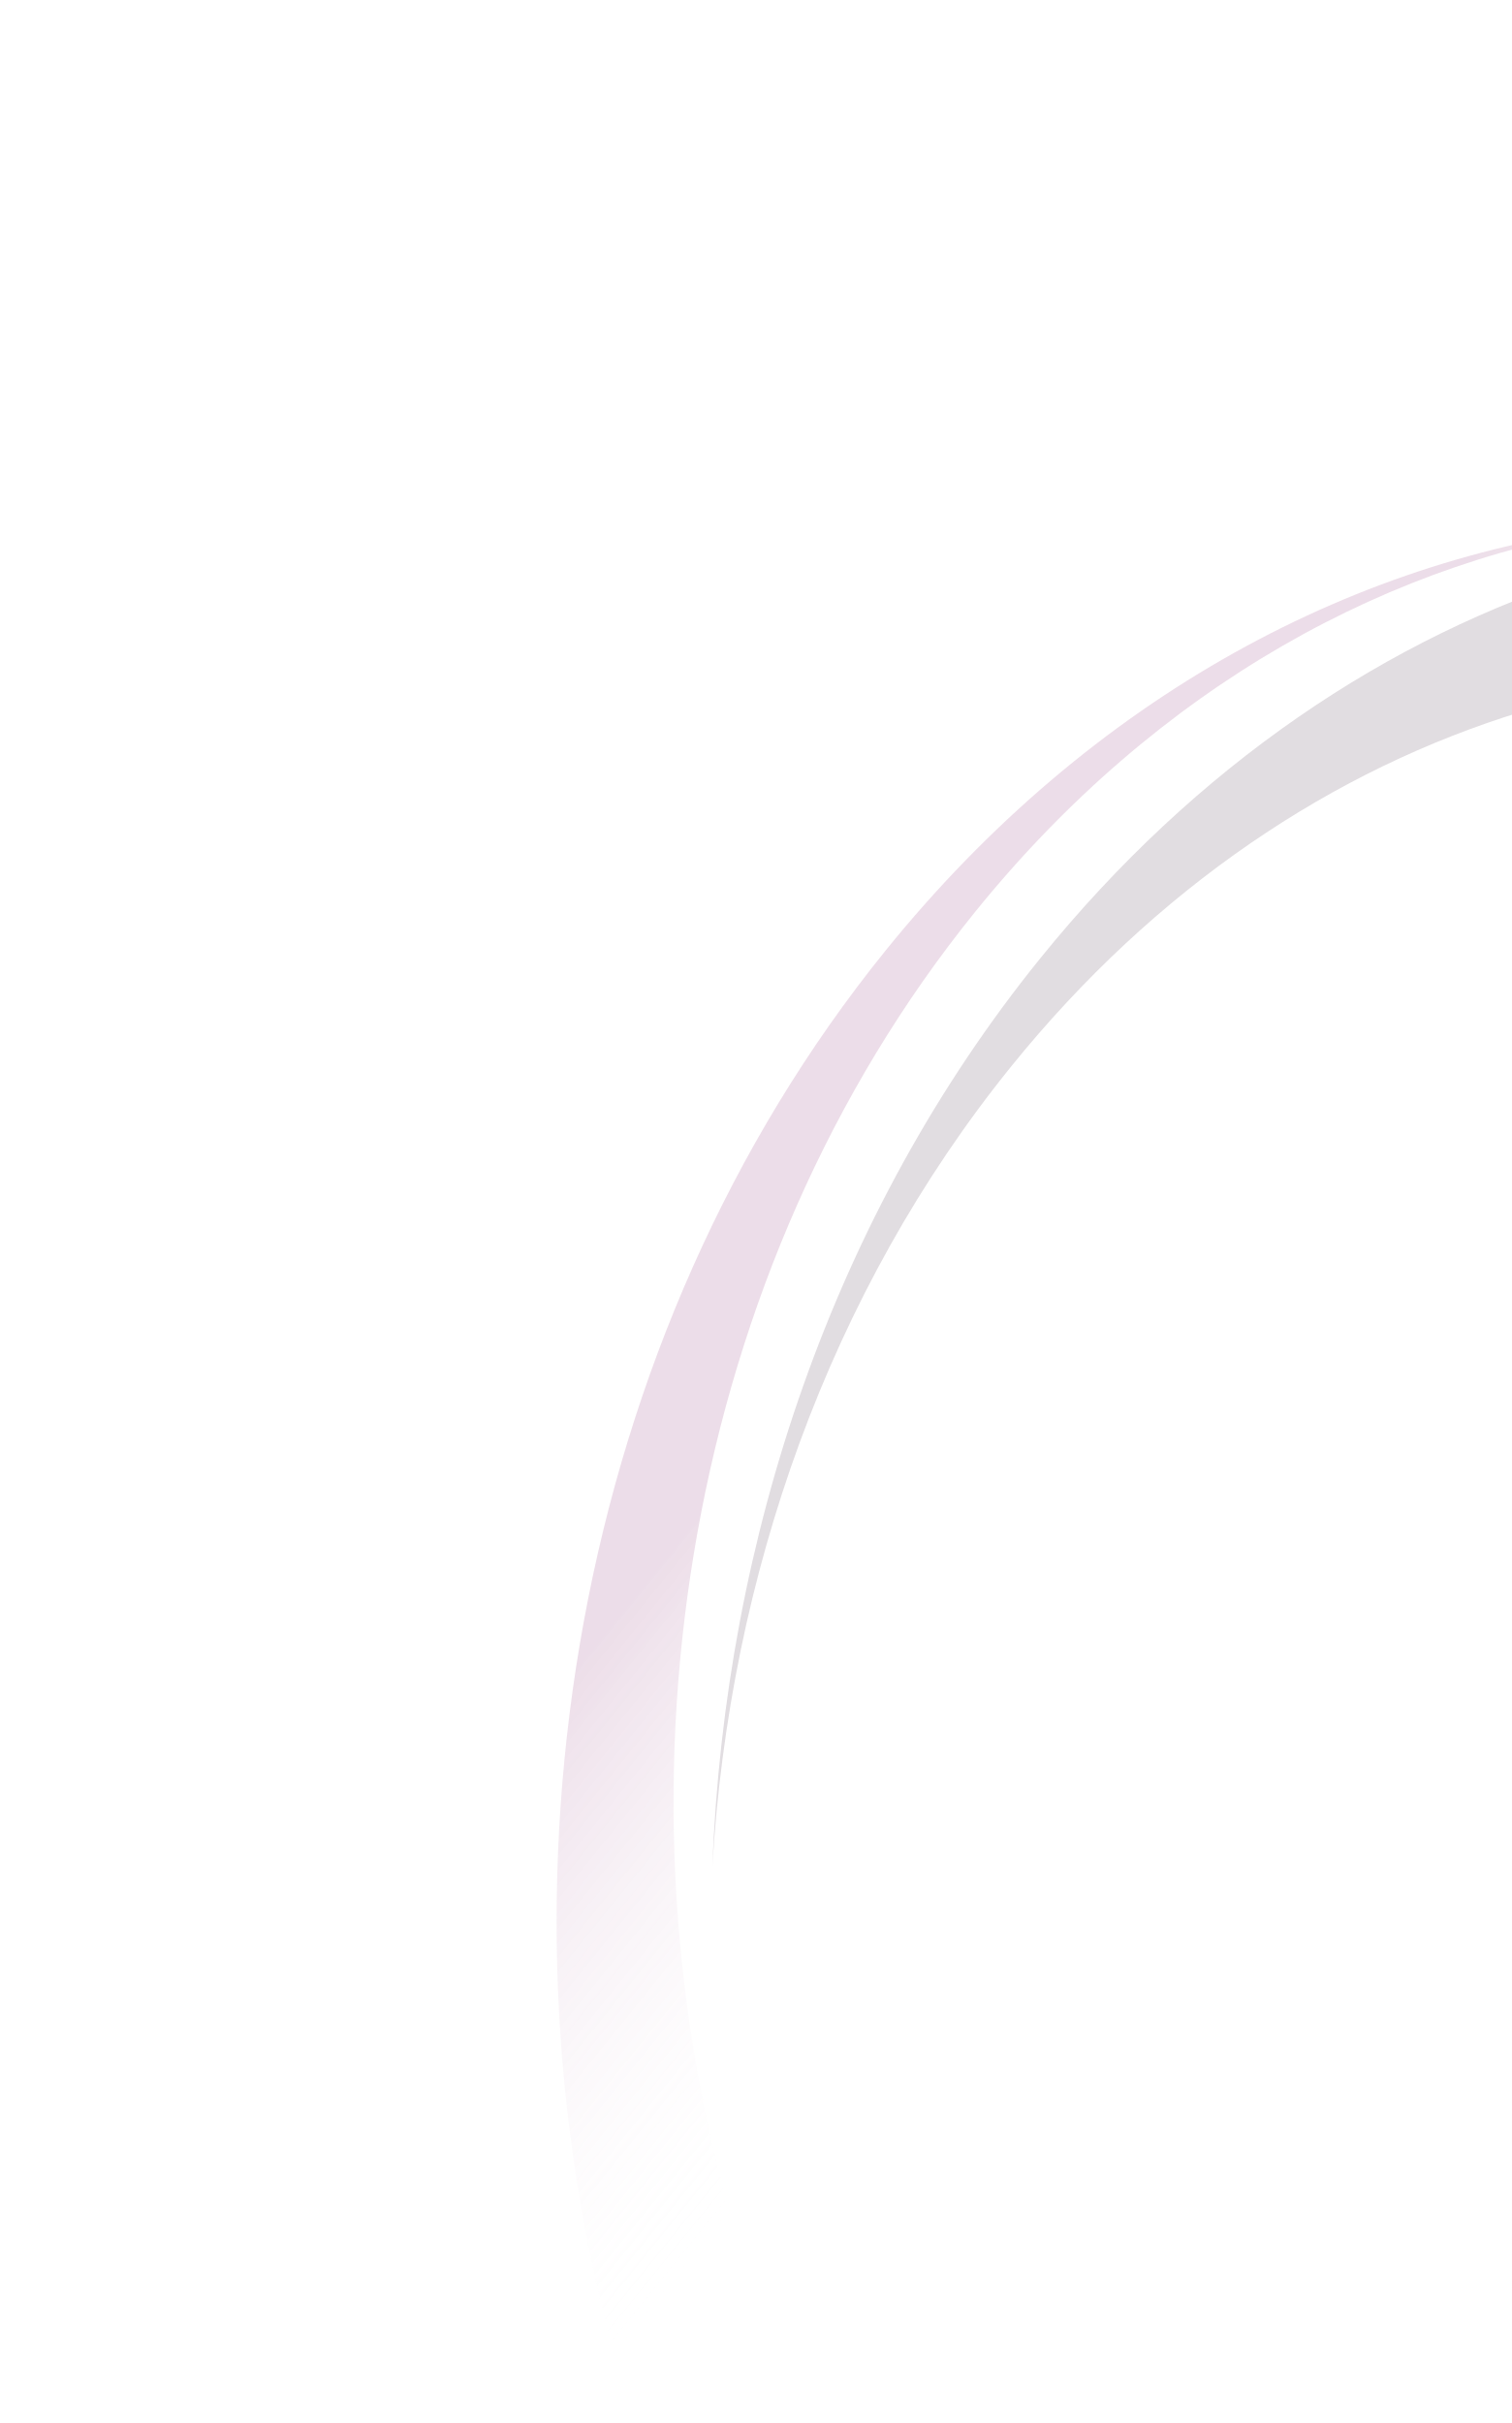
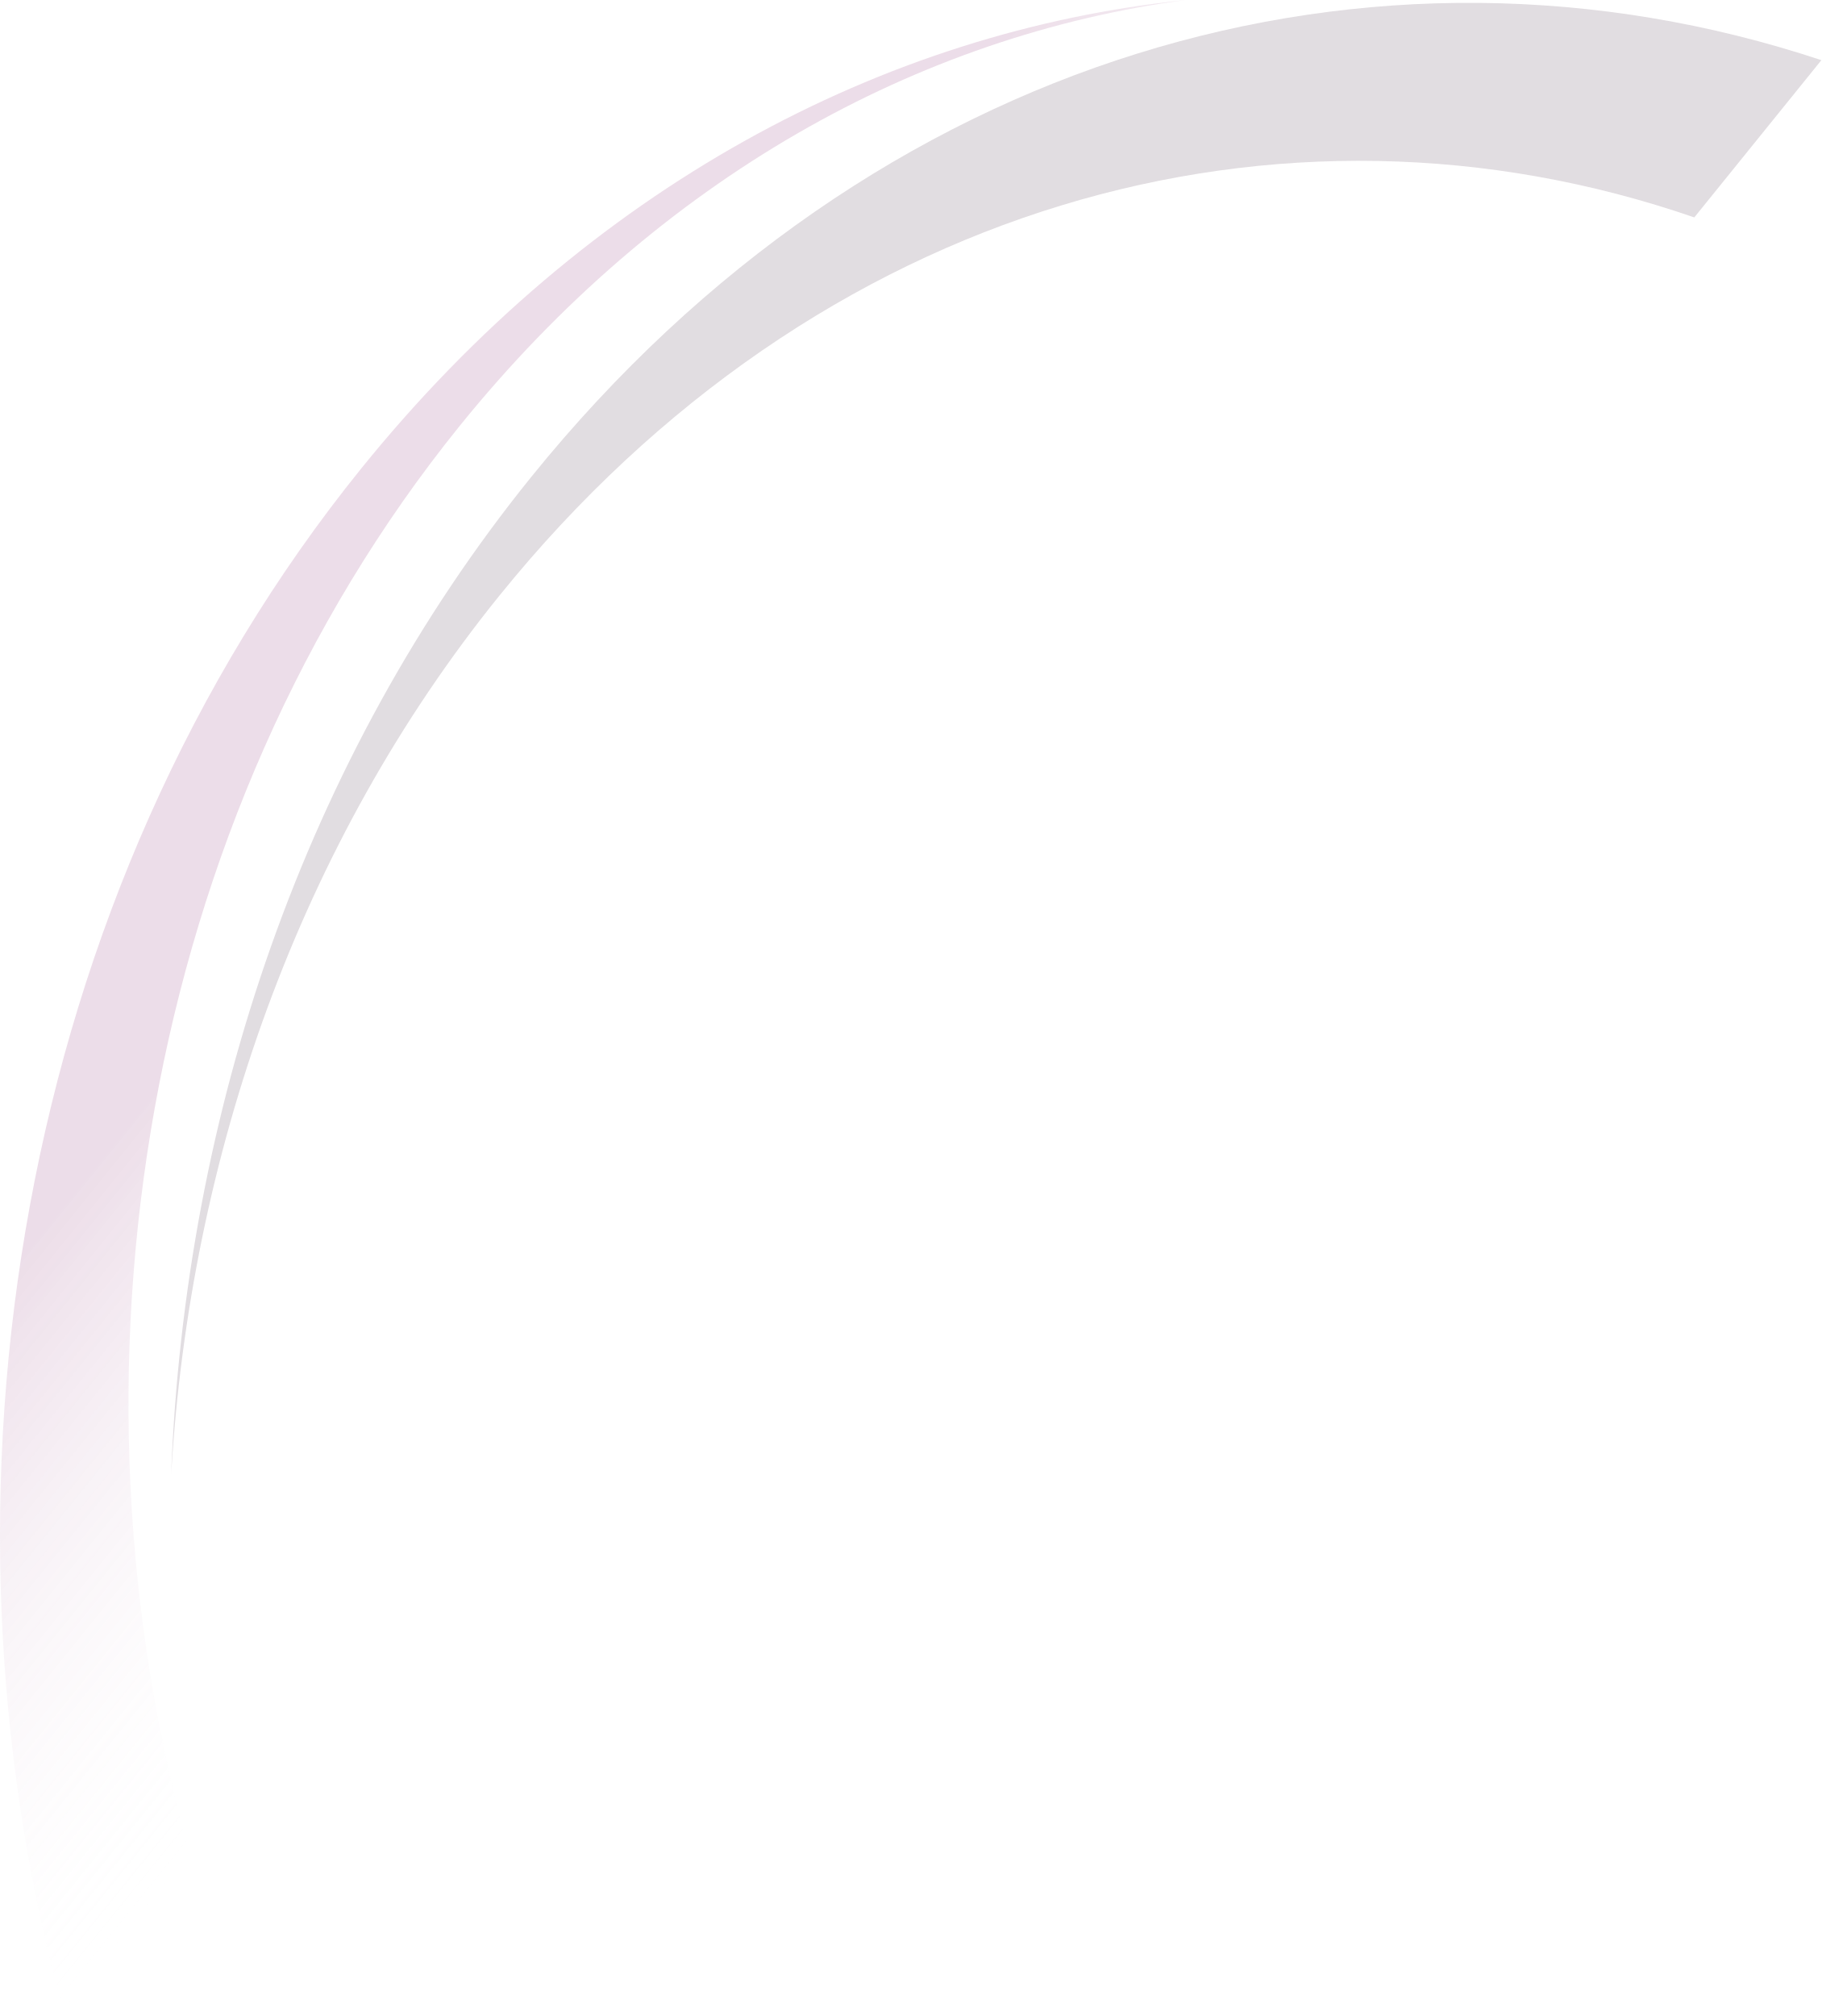
- <svg xmlns="http://www.w3.org/2000/svg" width="1421" height="2278" viewBox="0 0 1421 2278" fill="none">
-   <g opacity="0.2">
-     <path d="M686.884 2083.2C569.288 1669.11 644.557 1194.08 916.572 857.53C1088.07 645.34 1309.2 523.563 1537.84 493.122C1278.65 519.895 1026.38 653.854 832.375 893.89C538.523 1257.46 455.141 1769.16 578.15 2217.73L686.884 2083.2Z" fill="url(#paint0_linear_253_2001)" />
-     <path d="M1973.05 679.117C1619.44 557.032 1222.6 666.136 950.583 1002.69C779.084 1214.88 685.792 1482.12 669.724 1754.45C681.425 1446.06 783.671 1141.39 977.678 901.353C1271.51 537.811 1698.92 417.525 2081.78 544.585L1973.05 679.117Z" fill="#695467" />
-   </g>
+ <svg xmlns="http://www.w3.org/2000/svg" viewBox="0 0 1558.51 1724.61">
  <defs>
-     <linearGradient id="paint0_linear_253_2001" x1="746.148" y1="1000.58" x2="1239.57" y2="1399.38" gradientUnits="userSpaceOnUse">
-       <stop offset="0.31" stop-color="#A2578F" />
-       <stop offset="1" stop-color="white" stop-opacity="0" />
+     <linearGradient id="d" x1="172.62" y1="722.12" x2="666.04" y2="323.32" gradientTransform="translate(0 1291.76) scale(1 -1)" gradientUnits="userSpaceOnUse">
+       <stop offset=".31" stop-color="#a2578f" />
+       <stop offset="1" stop-color="#fff" stop-opacity="0" />
    </linearGradient>
  </defs>
+   <g style="opacity:.2;">
+     <path d="M163.61,1590.08c-117.6-414.09-42.33-889.12,229.69-1225.67C564.8,152.22,785.93,30.44,1014.57,0,755.38,26.77,503.11,160.73,309.1,400.77,15.25,764.34-68.13,1276.04,54.88,1724.61l108.73-134.53Z" style="fill:url(#d);" />
+     <path d="M1449.78,185.99c-353.61-122.09-750.45-12.98-1022.47,323.57-171.5,212.19-264.79,479.43-280.86,751.76,11.7-308.39,113.95-613.06,307.95-853.1C748.24,44.69,1175.65-75.6,1558.51,51.46l-108.73,134.53Z" style="fill:#695467;" />
+   </g>
</svg>
